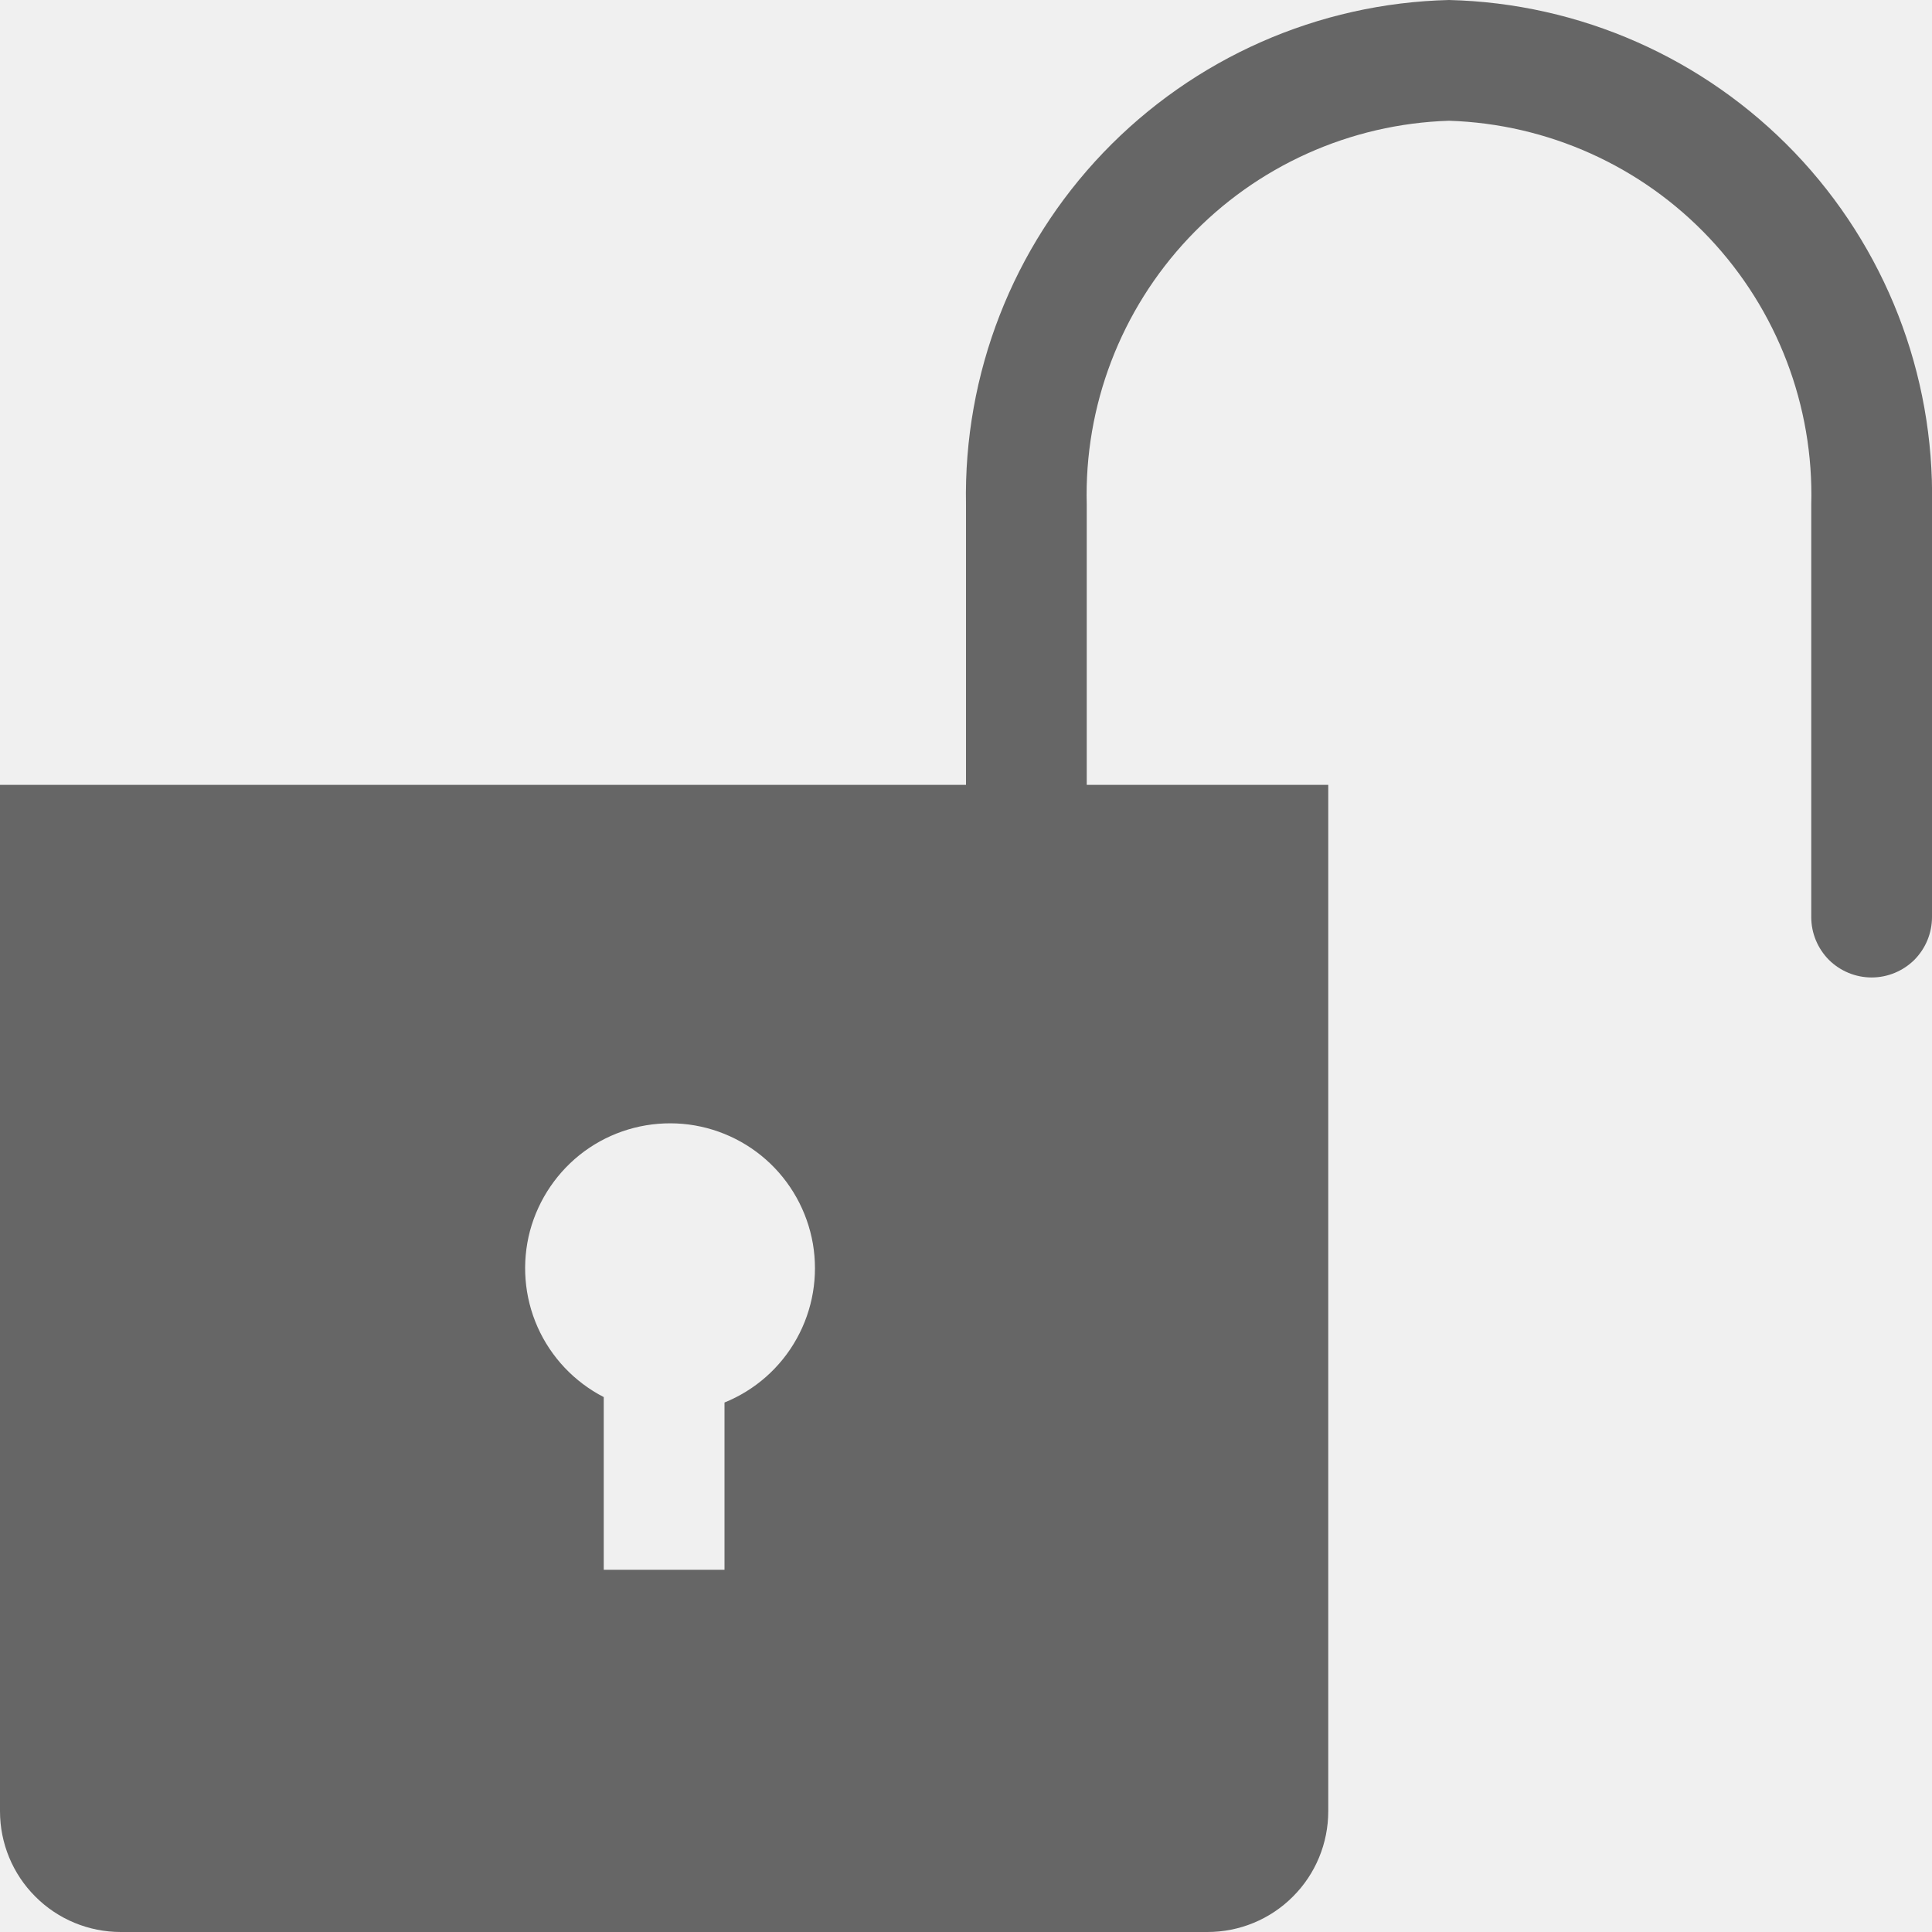
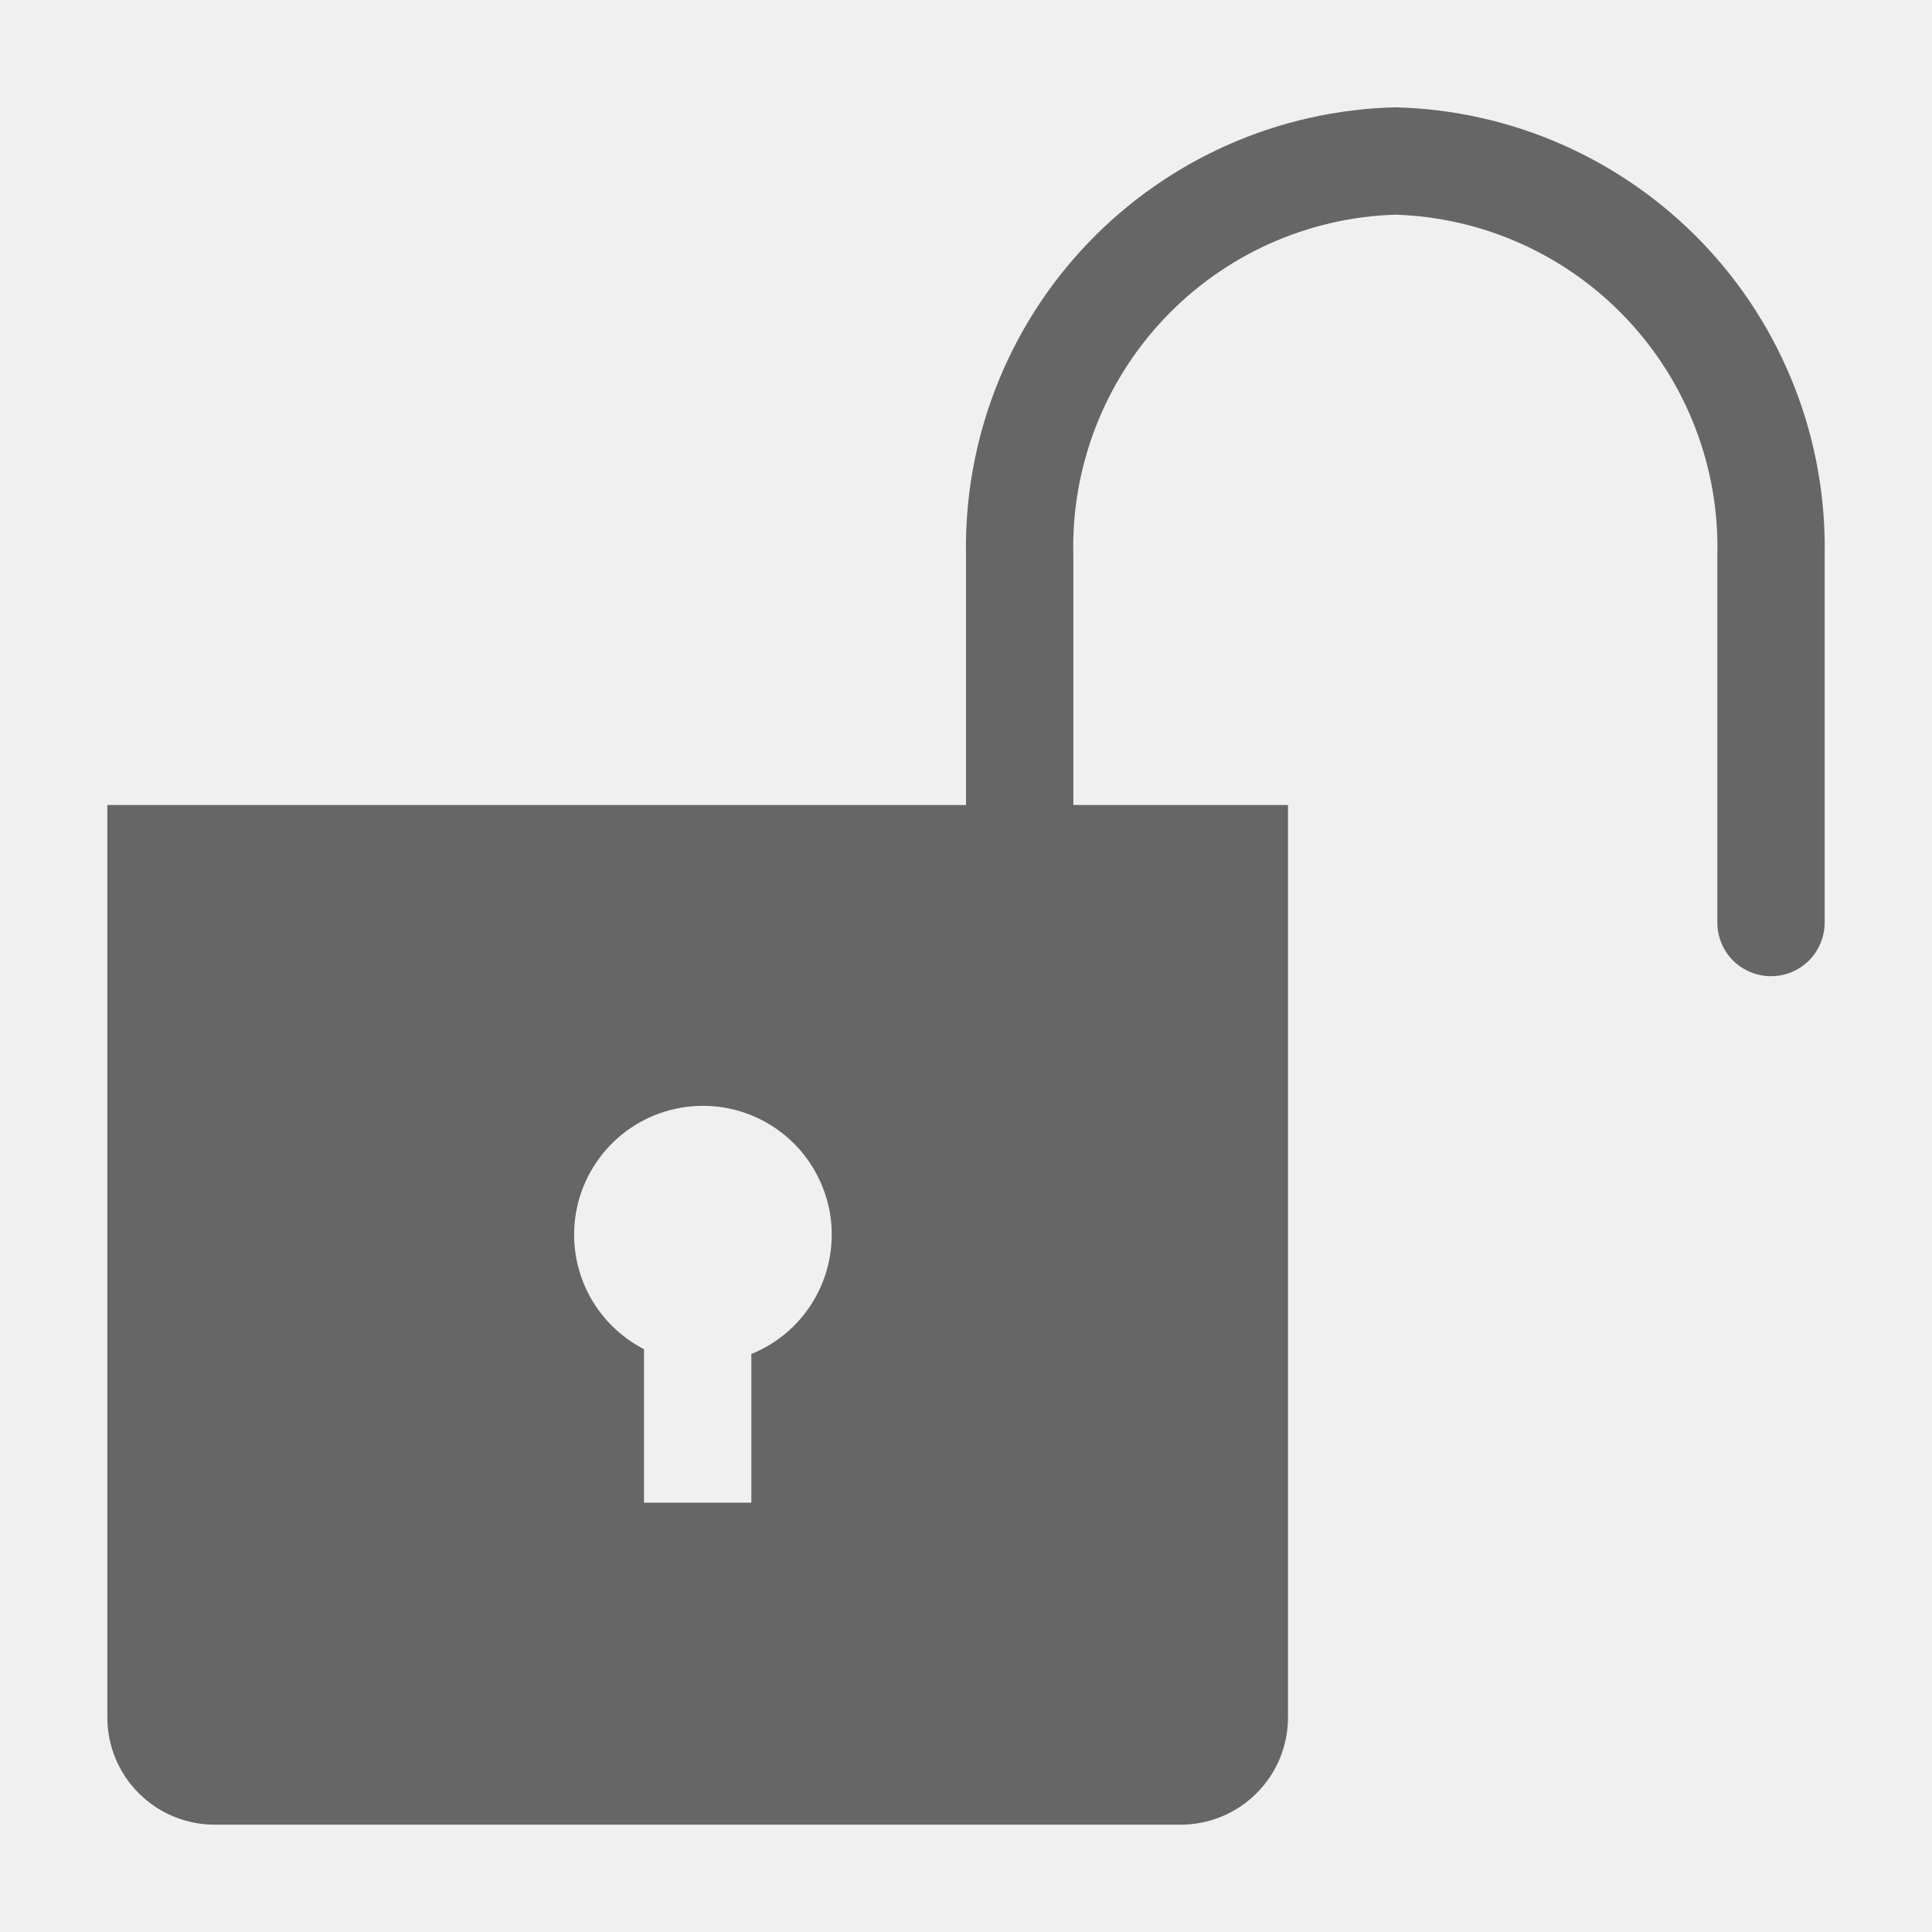
- <svg xmlns="http://www.w3.org/2000/svg" width="16" height="16" viewBox="0 0 16 16" fill="none">
-   <path d="M12 0C10.916 0.026 9.887 0.481 9.137 1.264C8.387 2.048 7.979 3.096 8 4.18V6.5H0V15C0 15.265 0.105 15.52 0.293 15.707C0.48 15.895 0.735 16 1 16H10C10.265 16 10.52 15.895 10.707 15.707C10.895 15.52 11 15.265 11 15V6.5H9V4.18C8.978 3.361 9.282 2.567 9.844 1.971C10.406 1.375 11.181 1.026 12 1C12.819 1.026 13.594 1.375 14.156 1.971C14.718 2.567 15.022 3.361 15 4.18V7.595C15 7.728 15.053 7.855 15.146 7.949C15.24 8.042 15.367 8.095 15.5 8.095C15.633 8.095 15.76 8.042 15.854 7.949C15.947 7.855 16 7.728 16 7.595V4.18C16.021 3.096 15.613 2.048 14.863 1.264C14.113 0.481 13.084 0.026 12 0ZM6 11.615V13H5V11.57C4.757 11.445 4.563 11.24 4.452 10.99C4.341 10.74 4.319 10.459 4.389 10.194C4.46 9.93 4.619 9.697 4.839 9.535C5.06 9.373 5.329 9.292 5.603 9.304C5.876 9.316 6.138 9.422 6.343 9.603C6.548 9.784 6.685 10.03 6.732 10.3C6.778 10.57 6.731 10.847 6.598 11.086C6.465 11.326 6.254 11.512 6 11.615Z" fill="#666666" />
+ <svg xmlns="http://www.w3.org/2000/svg" width="18" height="18" viewBox="0 0 18 18" fill="none">
+   <g clip-path="url(#clip0_14128_59905)">
+     <path d="M13 1C11.916 1.026 10.887 1.481 10.137 2.264C9.387 3.048 8.979 4.096 9 5.18V7.5H1V16C1 16.265 1.105 16.52 1.293 16.707C1.48 16.895 1.735 17 2 17H11C11.265 17 11.52 16.895 11.707 16.707C11.895 16.52 12 16.265 12 16V7.5H10V5.18C9.978 4.361 10.282 3.567 10.844 2.971C11.406 2.375 12.181 2.026 13 2C13.819 2.026 14.594 2.375 15.156 2.971C15.718 3.567 16.022 4.361 16 5.18V8.595C16 8.728 16.053 8.855 16.146 8.949C16.24 9.042 16.367 9.095 16.5 9.095C16.633 9.095 16.76 9.042 16.854 8.949C16.947 8.855 17 8.728 17 8.595V5.18C17.021 4.096 16.613 3.048 15.863 2.264C15.113 1.481 14.084 1.026 13 1ZM7 12.615V14H6V12.57C5.757 12.445 5.563 12.24 5.452 11.99C5.341 11.74 5.319 11.459 5.389 11.194C5.46 10.93 5.619 10.697 5.839 10.535C6.06 10.373 6.329 10.292 6.603 10.304C6.876 10.316 7.138 10.422 7.343 10.603C7.548 10.784 7.685 11.03 7.732 11.3C7.778 11.57 7.731 11.847 7.598 12.086C7.465 12.326 7.254 12.512 7 12.615Z" fill="#666666" />
+   </g>
+   <defs>
+     <clipPath id="clip0_14128_59905">
+       <rect width="18" height="18" fill="white" />
+     </clipPath>
+   </defs>
</svg>
